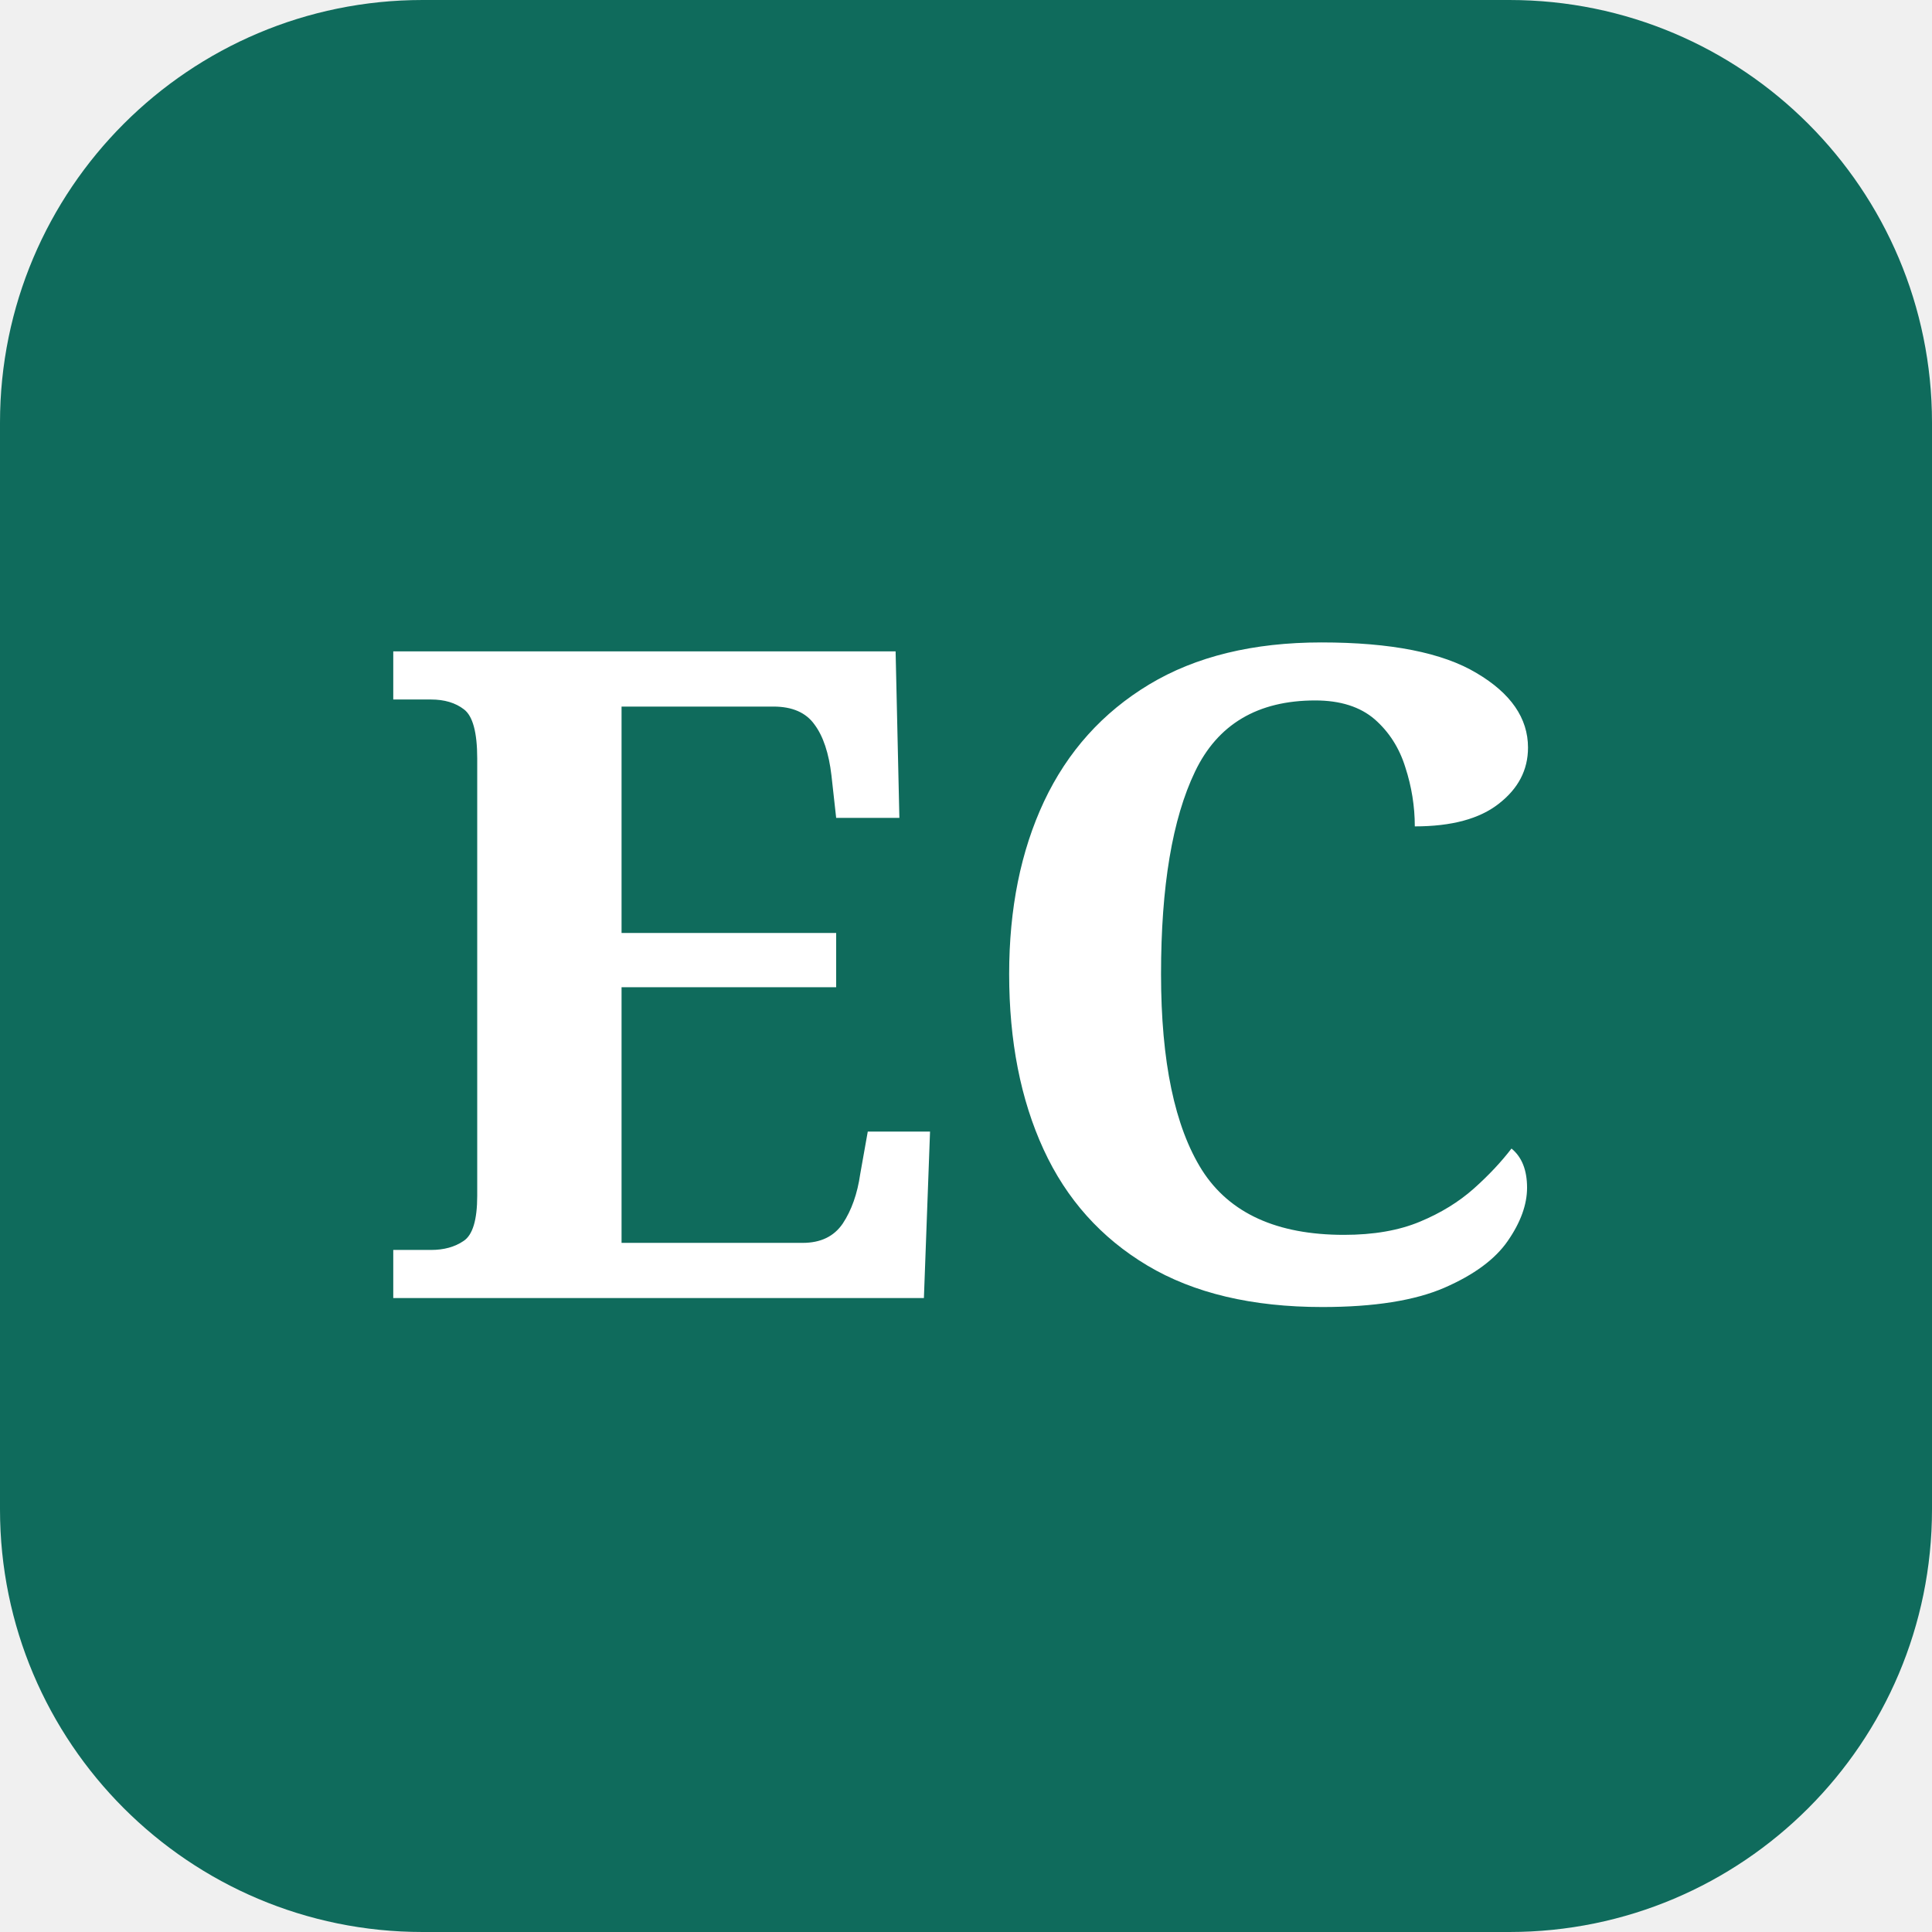
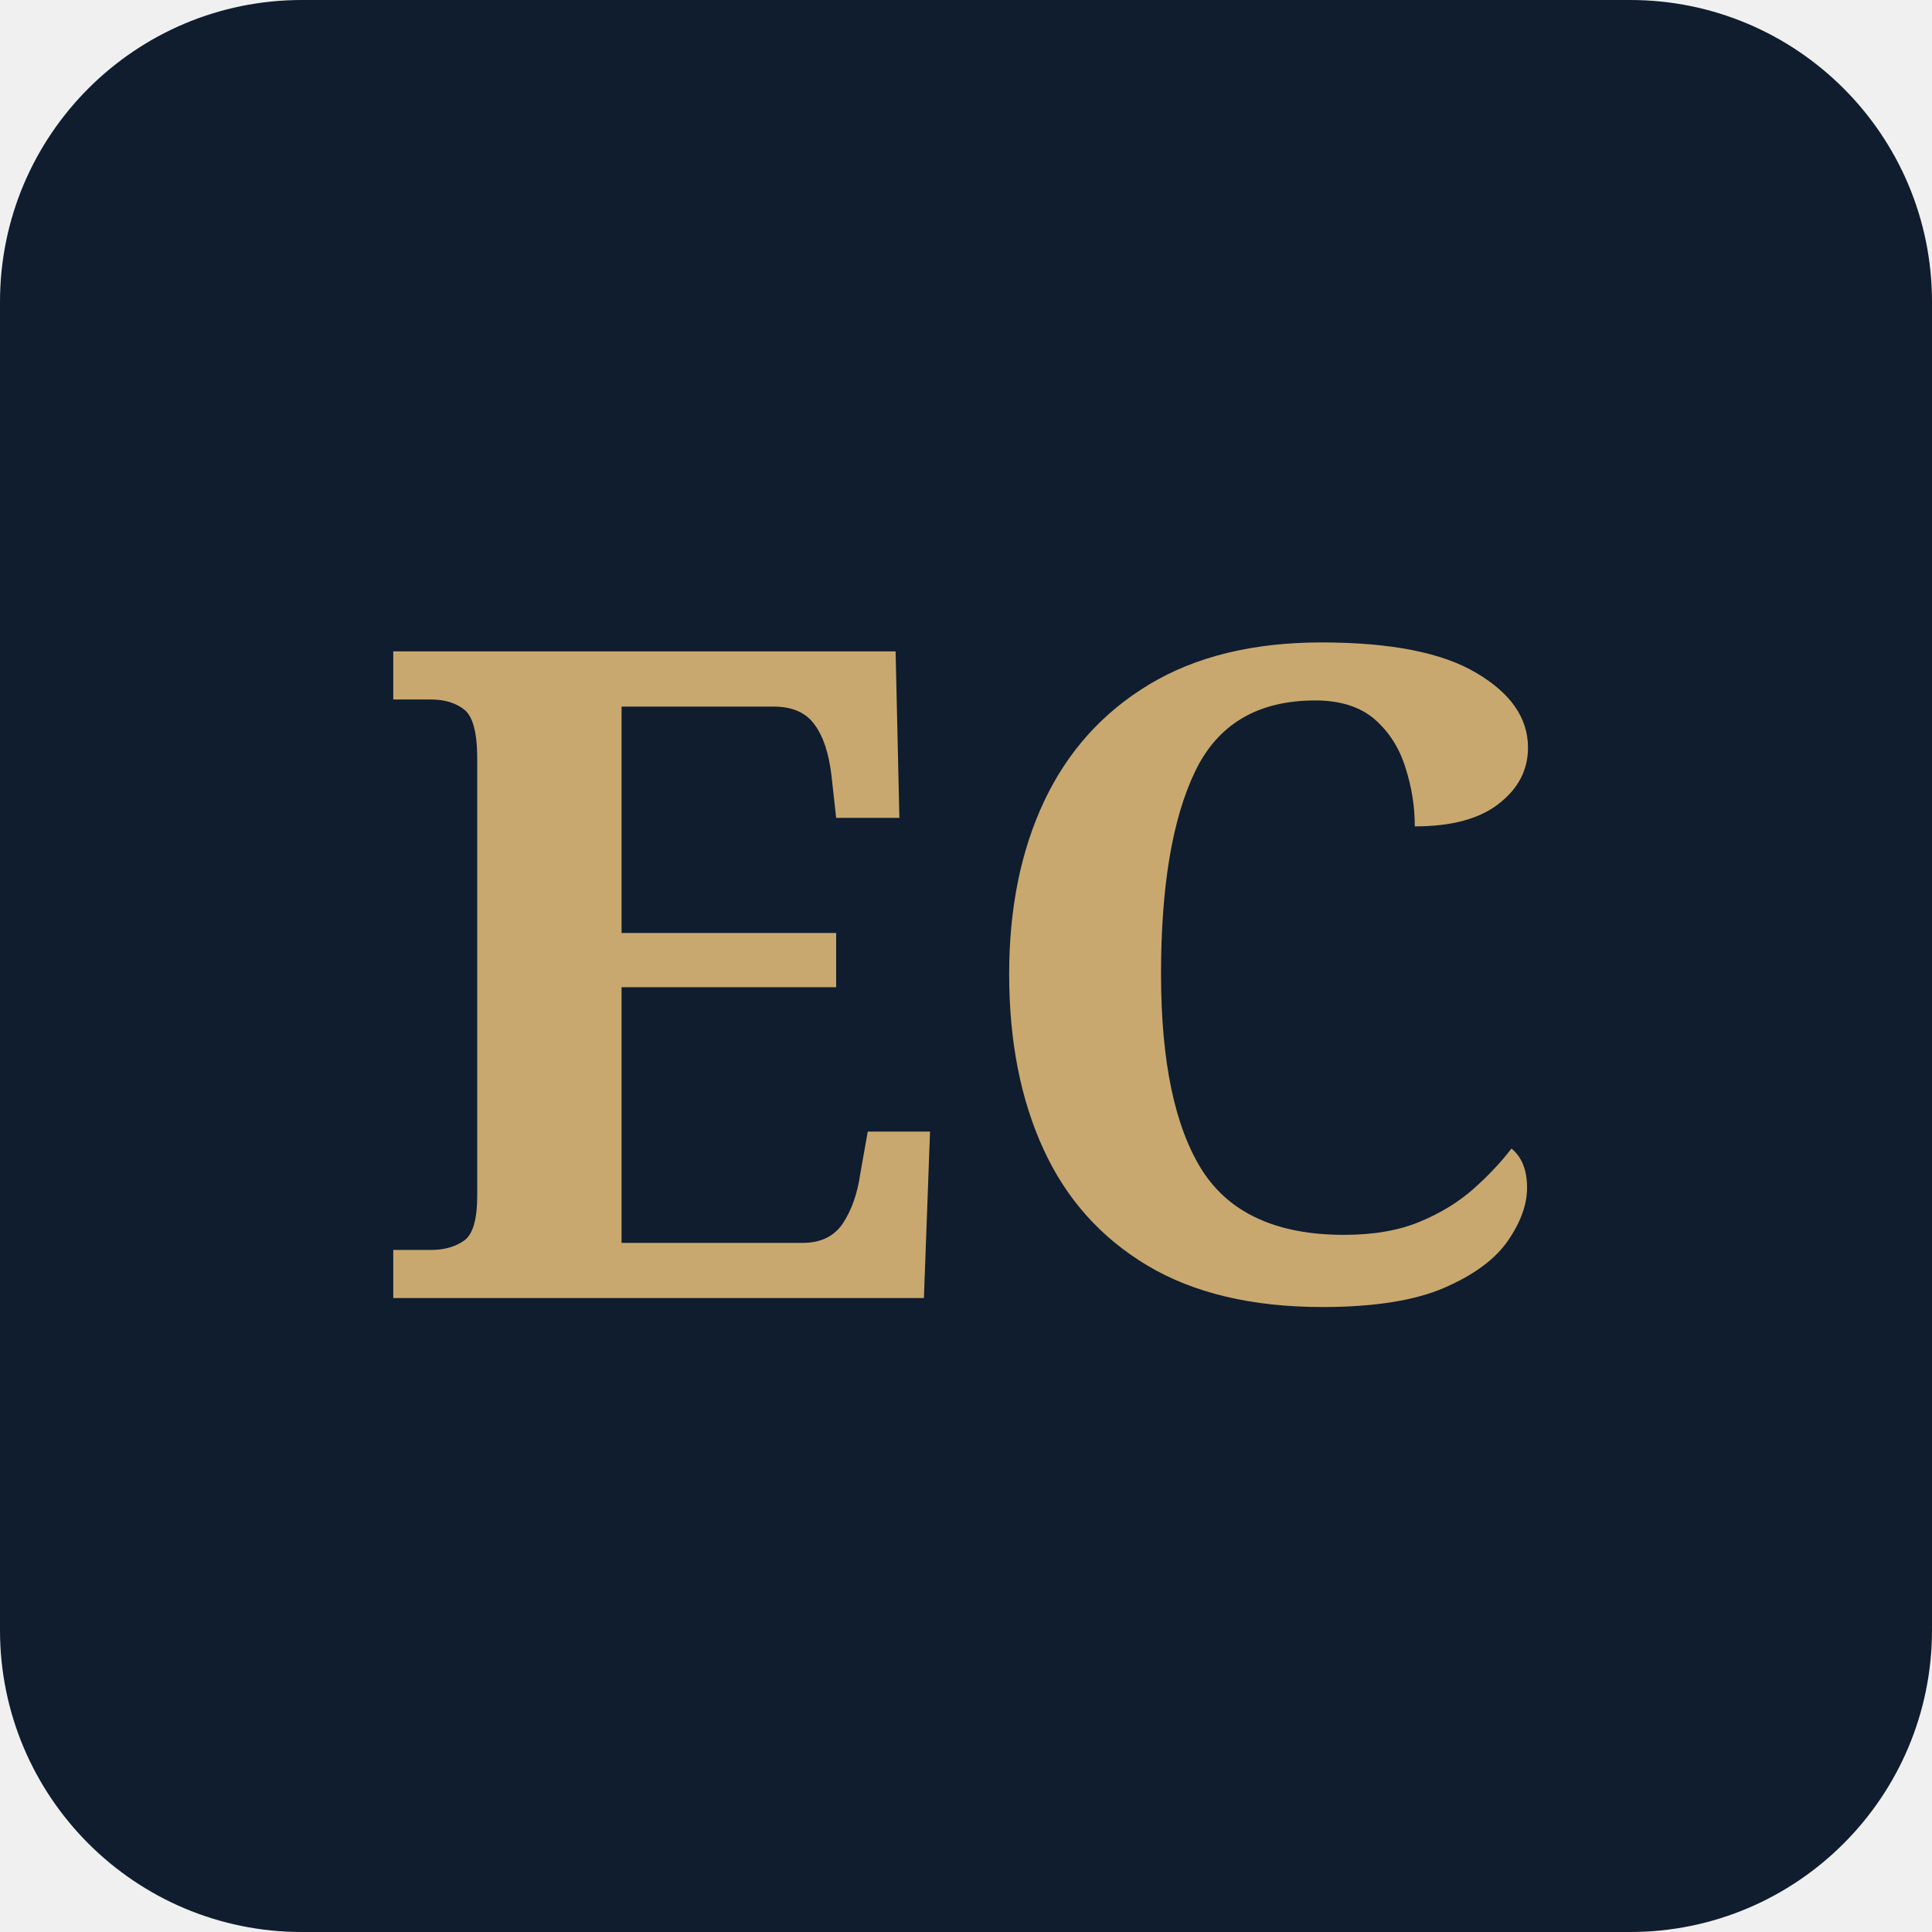
<svg xmlns="http://www.w3.org/2000/svg" viewBox="0 0 64 64">
-   <rect width="64" height="64" rx="14" fill="#0f6b5c" />
-   <text x="32" y="43" text-anchor="middle" font-family="Georgia, serif" font-size="30" font-weight="700" fill="#fff">EC</text>
+   <rect width="64" height="64" rx="10" fill="#0f1d2e" />
+   <text x="32" y="43" text-anchor="middle" font-family="Georgia, serif" font-size="30" font-weight="700" fill="#c9a86f">EC</text>
</svg>
